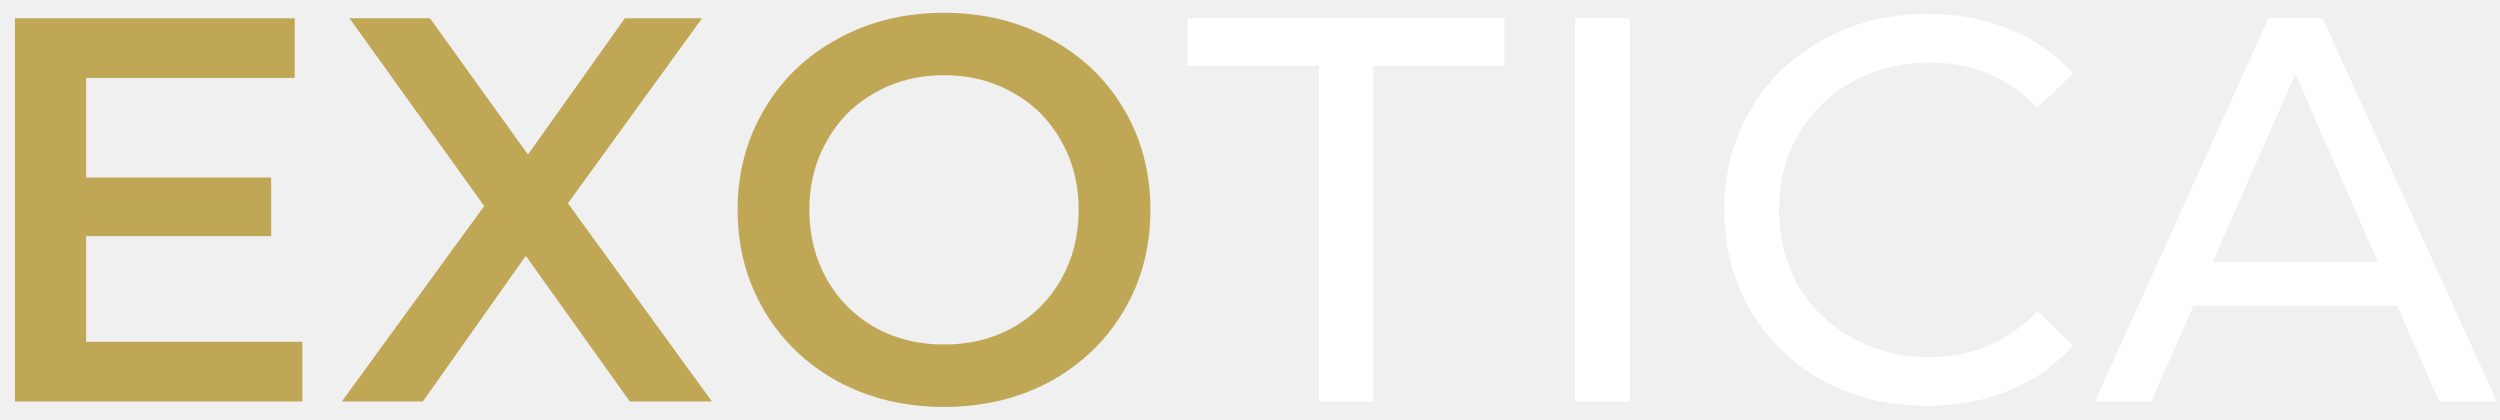
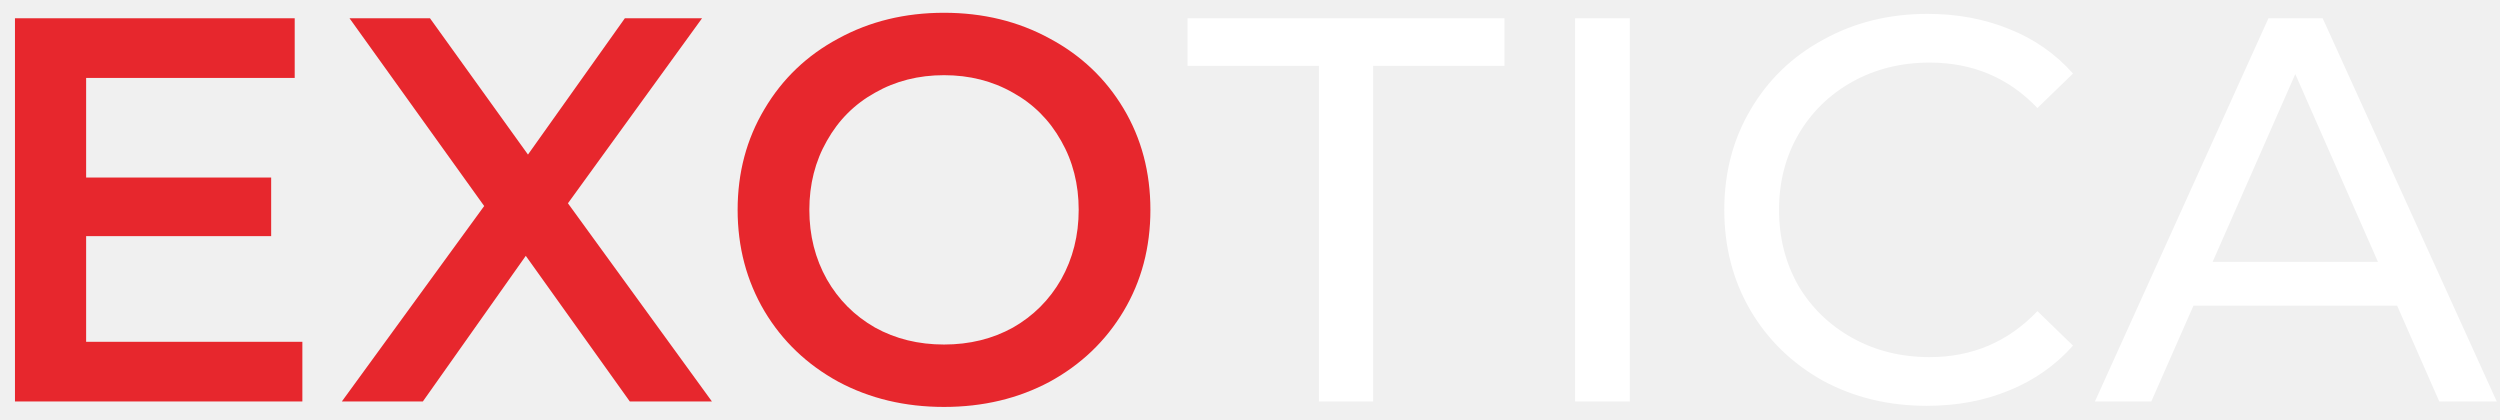
<svg xmlns="http://www.w3.org/2000/svg" width="137" height="23" viewBox="0 0 137 23" fill="none">
-   <path d="M16.57 18.73V22H0.82V1H16.15V4.27H4.72V9.73H14.86V12.94H4.72V18.73H16.57ZM34.513 22L28.813 14.02L23.173 22H18.733L26.533 11.29L19.153 1H23.563L28.933 8.47L34.243 1H38.473L31.123 11.14L39.013 22H34.513ZM51.732 22.3C49.592 22.3 47.662 21.84 45.942 20.92C44.222 19.98 42.872 18.69 41.892 17.05C40.912 15.39 40.422 13.54 40.422 11.5C40.422 9.46 40.912 7.62 41.892 5.98C42.872 4.32 44.222 3.03 45.942 2.11C47.662 1.17 49.592 0.7 51.732 0.7C53.872 0.7 55.802 1.17 57.522 2.11C59.242 3.03 60.592 4.31 61.572 5.95C62.552 7.59 63.042 9.44 63.042 11.5C63.042 13.56 62.552 15.41 61.572 17.05C60.592 18.69 59.242 19.98 57.522 20.92C55.802 21.84 53.872 22.3 51.732 22.3ZM51.732 18.88C53.132 18.88 54.392 18.57 55.512 17.95C56.632 17.31 57.512 16.43 58.152 15.31C58.792 14.17 59.112 12.9 59.112 11.5C59.112 10.1 58.792 8.84 58.152 7.72C57.512 6.58 56.632 5.7 55.512 5.08C54.392 4.44 53.132 4.12 51.732 4.12C50.332 4.12 49.072 4.44 47.952 5.08C46.832 5.7 45.952 6.58 45.312 7.72C44.672 8.84 44.352 10.1 44.352 11.5C44.352 12.9 44.672 14.17 45.312 15.31C45.952 16.43 46.832 17.31 47.952 17.95C49.072 18.57 50.332 18.88 51.732 18.88Z" fill="#C0A756" />
+   <path d="M16.57 18.73V22H0.82V1H16.15V4.27H4.72V9.73H14.86V12.94H4.72V18.73H16.57ZM34.513 22L28.813 14.02L23.173 22H18.733L26.533 11.29L19.153 1H23.563L28.933 8.47L34.243 1H38.473L31.123 11.14L39.013 22H34.513ZM51.732 22.3C49.592 22.3 47.662 21.84 45.942 20.92C44.222 19.98 42.872 18.69 41.892 17.05C40.912 15.39 40.422 13.54 40.422 11.5C40.422 9.46 40.912 7.62 41.892 5.98C42.872 4.32 44.222 3.03 45.942 2.11C47.662 1.17 49.592 0.7 51.732 0.7C53.872 0.7 55.802 1.17 57.522 2.11C59.242 3.03 60.592 4.31 61.572 5.95C62.552 7.59 63.042 9.44 63.042 11.5C63.042 13.56 62.552 15.41 61.572 17.05C60.592 18.69 59.242 19.98 57.522 20.92C55.802 21.84 53.872 22.3 51.732 22.3ZM51.732 18.88C53.132 18.88 54.392 18.57 55.512 17.95C56.632 17.31 57.512 16.43 58.152 15.31C58.792 14.17 59.112 12.9 59.112 11.5C59.112 10.1 58.792 8.84 58.152 7.72C57.512 6.58 56.632 5.7 55.512 5.08C54.392 4.44 53.132 4.12 51.732 4.12C50.332 4.12 49.072 4.44 47.952 5.08C46.832 5.7 45.952 6.58 45.312 7.72C44.672 8.84 44.352 10.1 44.352 11.5C44.352 12.9 44.672 14.17 45.312 15.31C45.952 16.43 46.832 17.31 47.952 17.95C49.072 18.57 50.332 18.88 51.732 18.88Z" fill="#E7272D" />
  <path d="M72.276 3.61H65.076V1H82.446V3.61H75.246V22H72.276V3.61ZM86.314 1H89.314V22H86.314V1ZM105.591 22.24C103.491 22.24 101.591 21.78 99.891 20.86C98.211 19.92 96.891 18.64 95.931 17.02C94.971 15.38 94.491 13.54 94.491 11.5C94.491 9.46 94.971 7.63 95.931 6.01C96.891 4.37 98.221 3.09 99.921 2.17C101.621 1.23 103.521 0.76 105.621 0.76C107.261 0.76 108.761 1.04 110.121 1.6C111.481 2.14 112.641 2.95 113.601 4.03L111.651 5.92C110.071 4.26 108.101 3.43 105.741 3.43C104.181 3.43 102.771 3.78 101.511 4.48C100.251 5.18 99.261 6.15 98.541 7.39C97.841 8.61 97.491 9.98 97.491 11.5C97.491 13.02 97.841 14.4 98.541 15.64C99.261 16.86 100.251 17.82 101.511 18.52C102.771 19.22 104.181 19.57 105.741 19.57C108.081 19.57 110.051 18.73 111.651 17.05L113.601 18.94C112.641 20.02 111.471 20.84 110.091 21.4C108.731 21.96 107.231 22.24 105.591 22.24ZM131.362 16.75H120.202L117.892 22H114.802L124.312 1H127.282L136.822 22H133.672L131.362 16.75ZM130.312 14.35L125.782 4.06L121.252 14.35H130.312Z" fill="white" />
</svg>
